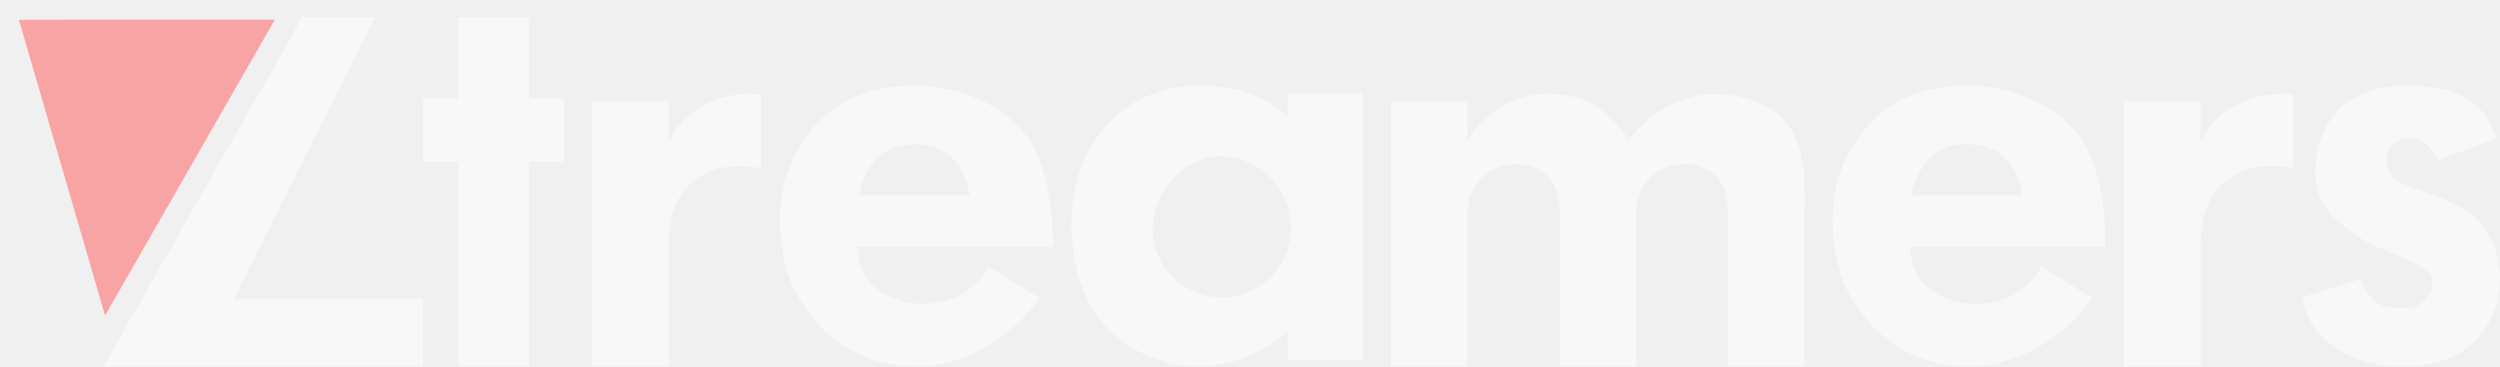
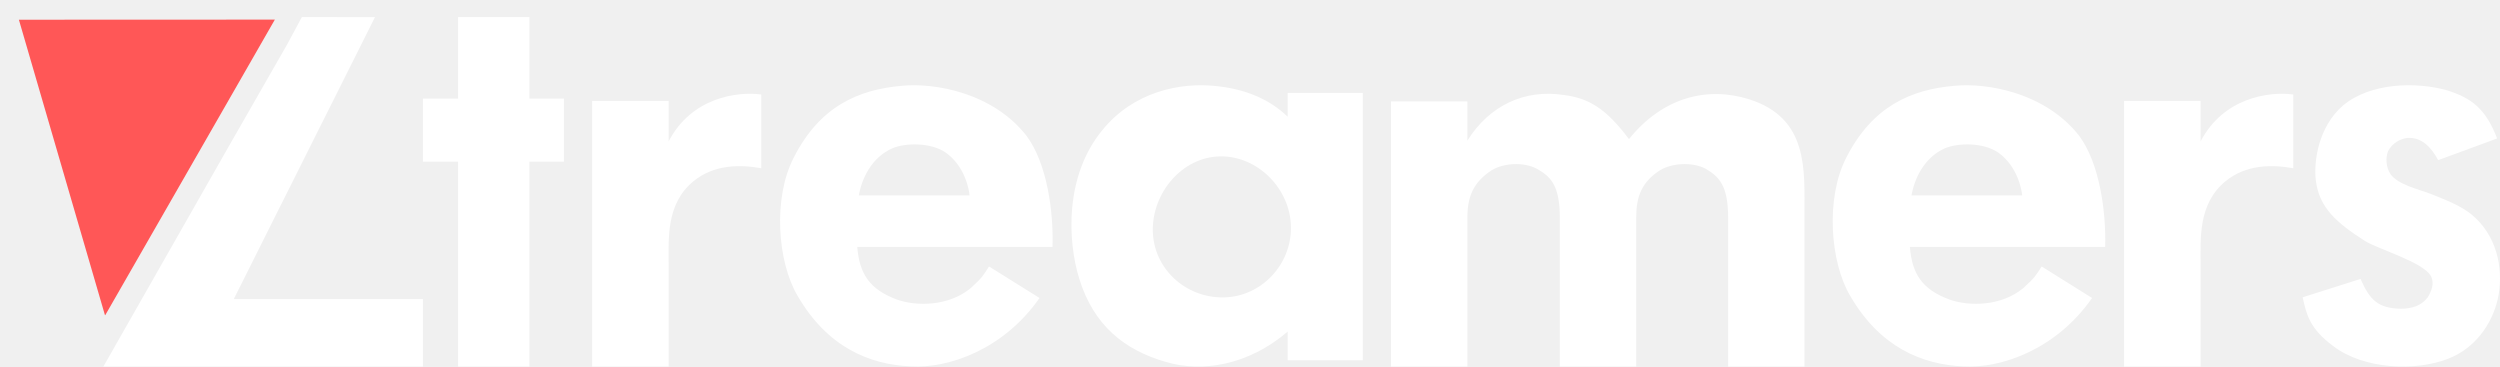
<svg xmlns="http://www.w3.org/2000/svg" width="266" height="39" viewBox="0 0 266 39" fill="none">
-   <g opacity="0.5">
-     <path d="M39.896 1.825L32.12 1.814L30.574 4.689L24.128 15.946L11 39H45V31.818H24.875L39.896 1.825Z" fill="white" />
-     <path d="M48.742 1.814V10.489H45V17.204H48.742V39H56.33V17.204H60V10.489H56.33V1.814H48.742Z" fill="white" />
-     <path d="M81 10.055C78.395 9.705 73.562 10.393 71.145 15.041V10.742H63V39H71.145V28.166C71.145 25.406 70.847 21.685 73.793 19.274C75.978 17.495 78.693 17.495 81 17.899V10.055Z" fill="white" />
-     <path d="M111.987 26.276C112.106 22.529 111.415 17.385 109.213 14.439C105.641 9.878 99.468 8.779 95.949 9.13C91.33 9.526 87.228 11.318 84.465 16.747C82.21 21.078 82.728 27.892 84.865 31.475C88.038 36.96 92.538 38.806 96.931 38.982C100.849 39.213 106.742 37.245 110.606 31.706L105.231 28.354C104.605 29.332 104.54 29.508 103.277 30.662C100.968 32.574 97.557 32.629 95.431 31.871C92.484 30.783 91.448 29.101 91.211 26.276H111.987ZM100.622 16.231C102.641 17.67 103.105 20.099 103.159 20.792H91.384C91.675 19.055 92.711 16.747 94.967 15.769C96.348 15.197 99.003 15.132 100.622 16.231Z" fill="white" />
-     <path d="M137.011 12.422C135.052 10.522 132.389 9.424 129.195 9.138C125.612 8.786 120.632 9.709 117.277 13.861C113.282 18.717 113.574 25.637 114.841 29.679C116.356 34.578 119.593 37.237 124.053 38.511C127.929 39.664 132.843 38.851 137.011 35.281V38.335H145V9.885H137.011V12.422ZM129.834 16.64C133.828 16.575 137.303 20.101 137.357 24.143C137.422 28.119 134.24 31.58 130.18 31.645C126.132 31.7 122.722 28.581 122.657 24.538C122.603 20.507 125.785 16.695 129.834 16.64Z" fill="white" />
-     <path d="M183.874 23.153V39H191.992V22.859C191.992 18.11 192.466 12.566 186.099 10.562C181.749 9.19 176.979 10.268 173.322 14.799C170.91 11.586 169.082 10.442 166.372 10.105C162.253 9.473 158.486 11.194 156.129 14.962V10.791H148V39H156.129V23.153C156.129 20.909 156.779 19.373 158.717 18.11C159.951 17.369 162.022 17.195 163.486 17.936C164.907 18.742 165.965 19.602 165.965 23.153V39H174.093V23.153C174.093 20.909 174.677 19.373 176.627 18.11C177.86 17.369 179.975 17.195 181.451 17.936C182.806 18.742 183.874 19.602 183.874 23.153Z" fill="white" />
-     <path d="M223.989 26.276C224.097 22.529 223.406 17.385 221.216 14.439C217.632 9.878 211.459 8.779 207.941 9.13C203.321 9.526 199.231 11.318 196.457 16.747C194.212 21.078 194.731 27.892 196.857 31.475C200.04 36.96 204.541 38.806 208.923 38.982C212.851 39.213 218.733 37.245 222.597 31.706L217.233 28.354C216.596 29.332 216.542 29.508 215.269 30.662C212.959 32.574 209.56 32.629 207.423 31.871C204.476 30.783 203.44 29.101 203.214 26.276H223.989ZM212.614 16.231C214.632 17.67 215.096 20.099 215.161 20.792H203.386C203.678 19.055 204.714 16.747 206.959 15.769C208.351 15.197 210.995 15.132 212.614 16.231Z" fill="white" />
-     <path d="M244 10.055C241.406 9.705 236.573 10.393 234.145 15.041V10.742H226V39H234.145V28.166C234.145 25.406 233.858 21.685 236.804 19.274C238.99 17.495 241.704 17.495 244 17.899V10.055Z" fill="white" />
-     <path d="M265.692 14.733C264.464 11.504 262.899 10.406 260.345 9.605C257.085 8.682 252.205 8.792 249.304 11.219C246.685 13.47 246.163 17.16 246.402 19.18C246.75 22.123 248.662 23.737 251.629 25.637C253.14 26.559 257.846 27.888 258.661 29.392C259.063 30.194 258.661 31.061 258.313 31.633C257.617 32.566 256.563 32.851 255.411 32.851C253.02 32.785 252.151 31.929 251.162 29.678L245 31.633C245.413 33.422 245.696 34.927 248.26 36.827C251.51 39.308 257.031 39.539 260.519 38.155C263.769 36.881 265.453 33.829 265.866 31.292C266.333 28.404 265.627 25 262.964 22.815C261.91 21.947 260.345 21.31 258.606 20.619C257.204 20.102 255.172 19.641 254.357 18.543C253.835 17.742 253.835 16.808 254.075 16.116C254.531 15.194 255.466 14.733 256.161 14.678C257.672 14.568 258.715 15.71 259.422 17.039L265.692 14.733Z" fill="white" />
-     <mask id="mask0_11_1421" style="mask-type:luminance" maskUnits="userSpaceOnUse" x="0" y="0" width="31" height="34">
-       <path d="M0 0H30.004V33.57H0V0Z" fill="white" />
-     </mask>
-     <g mask="url(#mask0_11_1421)">
-       <path d="M2.01 2.098L29.244 2.087L25.17 9.19L11.178 33.57" fill="#FF5757" />
-     </g>
+   <path d="M39.896 1.825L32.12 1.814L30.574 4.689L24.128 15.946L11 39H45V31.818H24.875L39.896 1.825Z" fill="white" />
+   <path d="M48.742 1.814V10.489H45V17.204H48.742V39H56.33V17.204H60V10.489H56.33V1.814H48.742Z" fill="white" />
+   <path d="M81 10.055C78.395 9.705 73.562 10.393 71.145 15.041V10.742H63V39H71.145V28.166C71.145 25.406 70.847 21.685 73.793 19.274C75.978 17.495 78.693 17.495 81 17.899V10.055Z" fill="white" />
+   <path d="M111.987 26.276C112.106 22.529 111.415 17.385 109.213 14.439C105.641 9.878 99.468 8.779 95.949 9.13C91.33 9.526 87.228 11.318 84.465 16.747C82.21 21.078 82.728 27.892 84.865 31.475C88.038 36.96 92.538 38.806 96.931 38.982C100.849 39.213 106.742 37.245 110.606 31.706L105.231 28.354C104.605 29.332 104.54 29.508 103.277 30.662C100.968 32.574 97.557 32.629 95.431 31.871C92.484 30.783 91.448 29.101 91.211 26.276H111.987ZM100.622 16.231C102.641 17.67 103.105 20.099 103.159 20.792H91.384C91.675 19.055 92.711 16.747 94.967 15.769C96.348 15.197 99.003 15.132 100.622 16.231Z" fill="white" />
+   <path d="M137.011 12.422C135.052 10.522 132.389 9.424 129.195 9.138C125.612 8.786 120.632 9.709 117.277 13.861C113.282 18.717 113.574 25.637 114.841 29.679C116.356 34.578 119.593 37.237 124.053 38.511C127.929 39.664 132.843 38.851 137.011 35.281V38.335H145V9.885H137.011V12.422ZM129.834 16.64C133.828 16.575 137.303 20.101 137.357 24.143C137.422 28.119 134.24 31.58 130.18 31.645C126.132 31.7 122.722 28.581 122.657 24.538C122.603 20.507 125.785 16.695 129.834 16.64Z" fill="white" />
+   <path d="M183.874 23.153V39H191.992V22.859C191.992 18.11 192.466 12.566 186.099 10.562C181.749 9.19 176.979 10.268 173.322 14.799C170.91 11.586 169.082 10.442 166.372 10.105C162.253 9.473 158.486 11.194 156.129 14.962V10.791H148V39H156.129V23.153C156.129 20.909 156.779 19.373 158.717 18.11C159.951 17.369 162.022 17.195 163.486 17.936C164.907 18.742 165.965 19.602 165.965 23.153V39H174.093V23.153C174.093 20.909 174.677 19.373 176.627 18.11C177.86 17.369 179.975 17.195 181.451 17.936C182.806 18.742 183.874 19.602 183.874 23.153Z" fill="white" />
+   <path d="M223.989 26.276C224.097 22.529 223.406 17.385 221.216 14.439C217.632 9.878 211.459 8.779 207.941 9.13C203.321 9.526 199.231 11.318 196.457 16.747C194.212 21.078 194.731 27.892 196.857 31.475C200.04 36.96 204.541 38.806 208.923 38.982C212.851 39.213 218.733 37.245 222.597 31.706L217.233 28.354C216.596 29.332 216.542 29.508 215.269 30.662C212.959 32.574 209.56 32.629 207.423 31.871C204.476 30.783 203.44 29.101 203.214 26.276H223.989ZM212.614 16.231C214.632 17.67 215.096 20.099 215.161 20.792H203.386C203.678 19.055 204.714 16.747 206.959 15.769C208.351 15.197 210.995 15.132 212.614 16.231Z" fill="white" />
+   <path d="M244 10.055C241.406 9.705 236.573 10.393 234.145 15.041V10.742H226V39H234.145V28.166C234.145 25.406 233.858 21.685 236.804 19.274C238.99 17.495 241.704 17.495 244 17.899V10.055Z" fill="white" />
+   <path d="M265.692 14.733C264.464 11.504 262.899 10.406 260.345 9.605C257.085 8.682 252.205 8.792 249.304 11.219C246.685 13.47 246.163 17.16 246.402 19.18C246.75 22.123 248.662 23.737 251.629 25.637C253.14 26.559 257.846 27.888 258.661 29.392C259.063 30.194 258.661 31.061 258.313 31.633C257.617 32.566 256.563 32.851 255.411 32.851C253.02 32.785 252.151 31.929 251.162 29.678L245 31.633C245.413 33.422 245.696 34.927 248.26 36.827C251.51 39.308 257.031 39.539 260.519 38.155C263.769 36.881 265.453 33.829 265.866 31.292C266.333 28.404 265.627 25 262.964 22.815C261.91 21.947 260.345 21.31 258.606 20.619C257.204 20.102 255.172 19.641 254.357 18.543C253.835 17.742 253.835 16.808 254.075 16.116C254.531 15.194 255.466 14.733 256.161 14.678C257.672 14.568 258.715 15.71 259.422 17.039L265.692 14.733Z" fill="white" />
+   <mask id="mask0_11_1421" style="mask-type:luminance" maskUnits="userSpaceOnUse" x="0" y="0" width="31" height="34">
+     <path d="M0 0H30.004V33.57H0V0Z" fill="white" />
+   </mask>
+   <g mask="url(#mask0_11_1421)">
+     <path d="M2.01 2.098L29.244 2.087L25.17 9.19L11.178 33.57" fill="#FF5757" />
  </g>
</svg>
